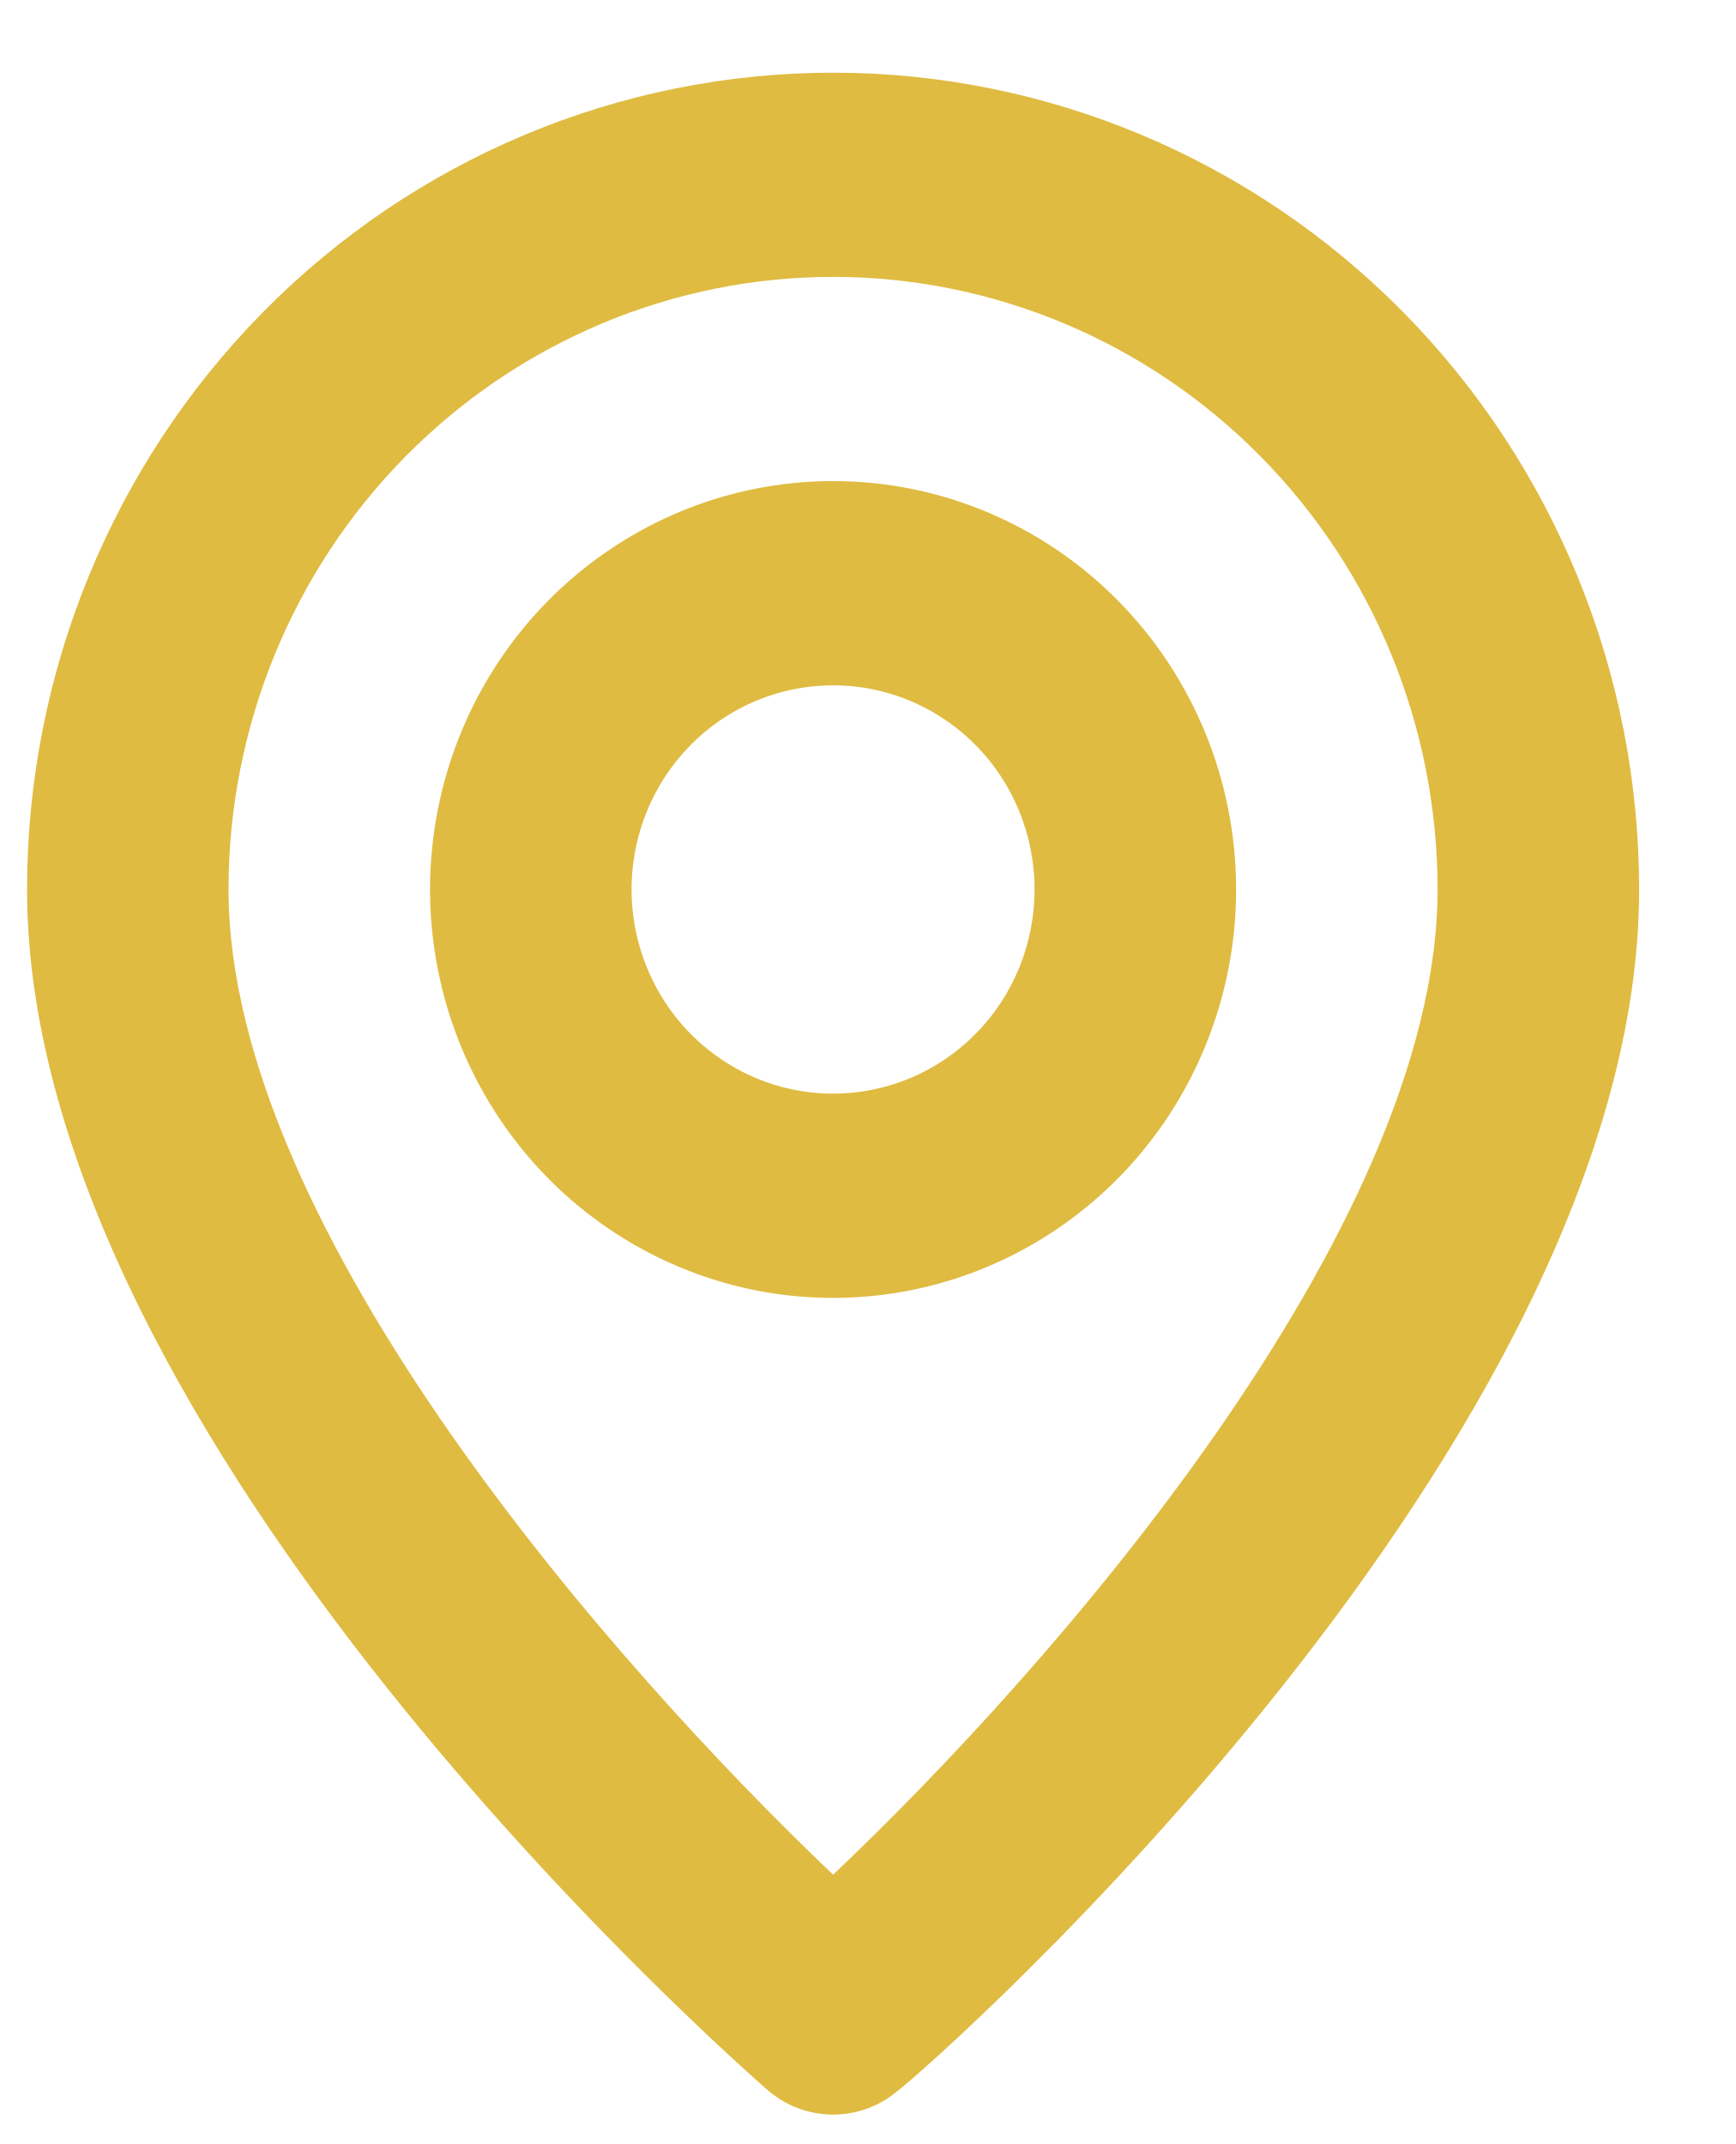
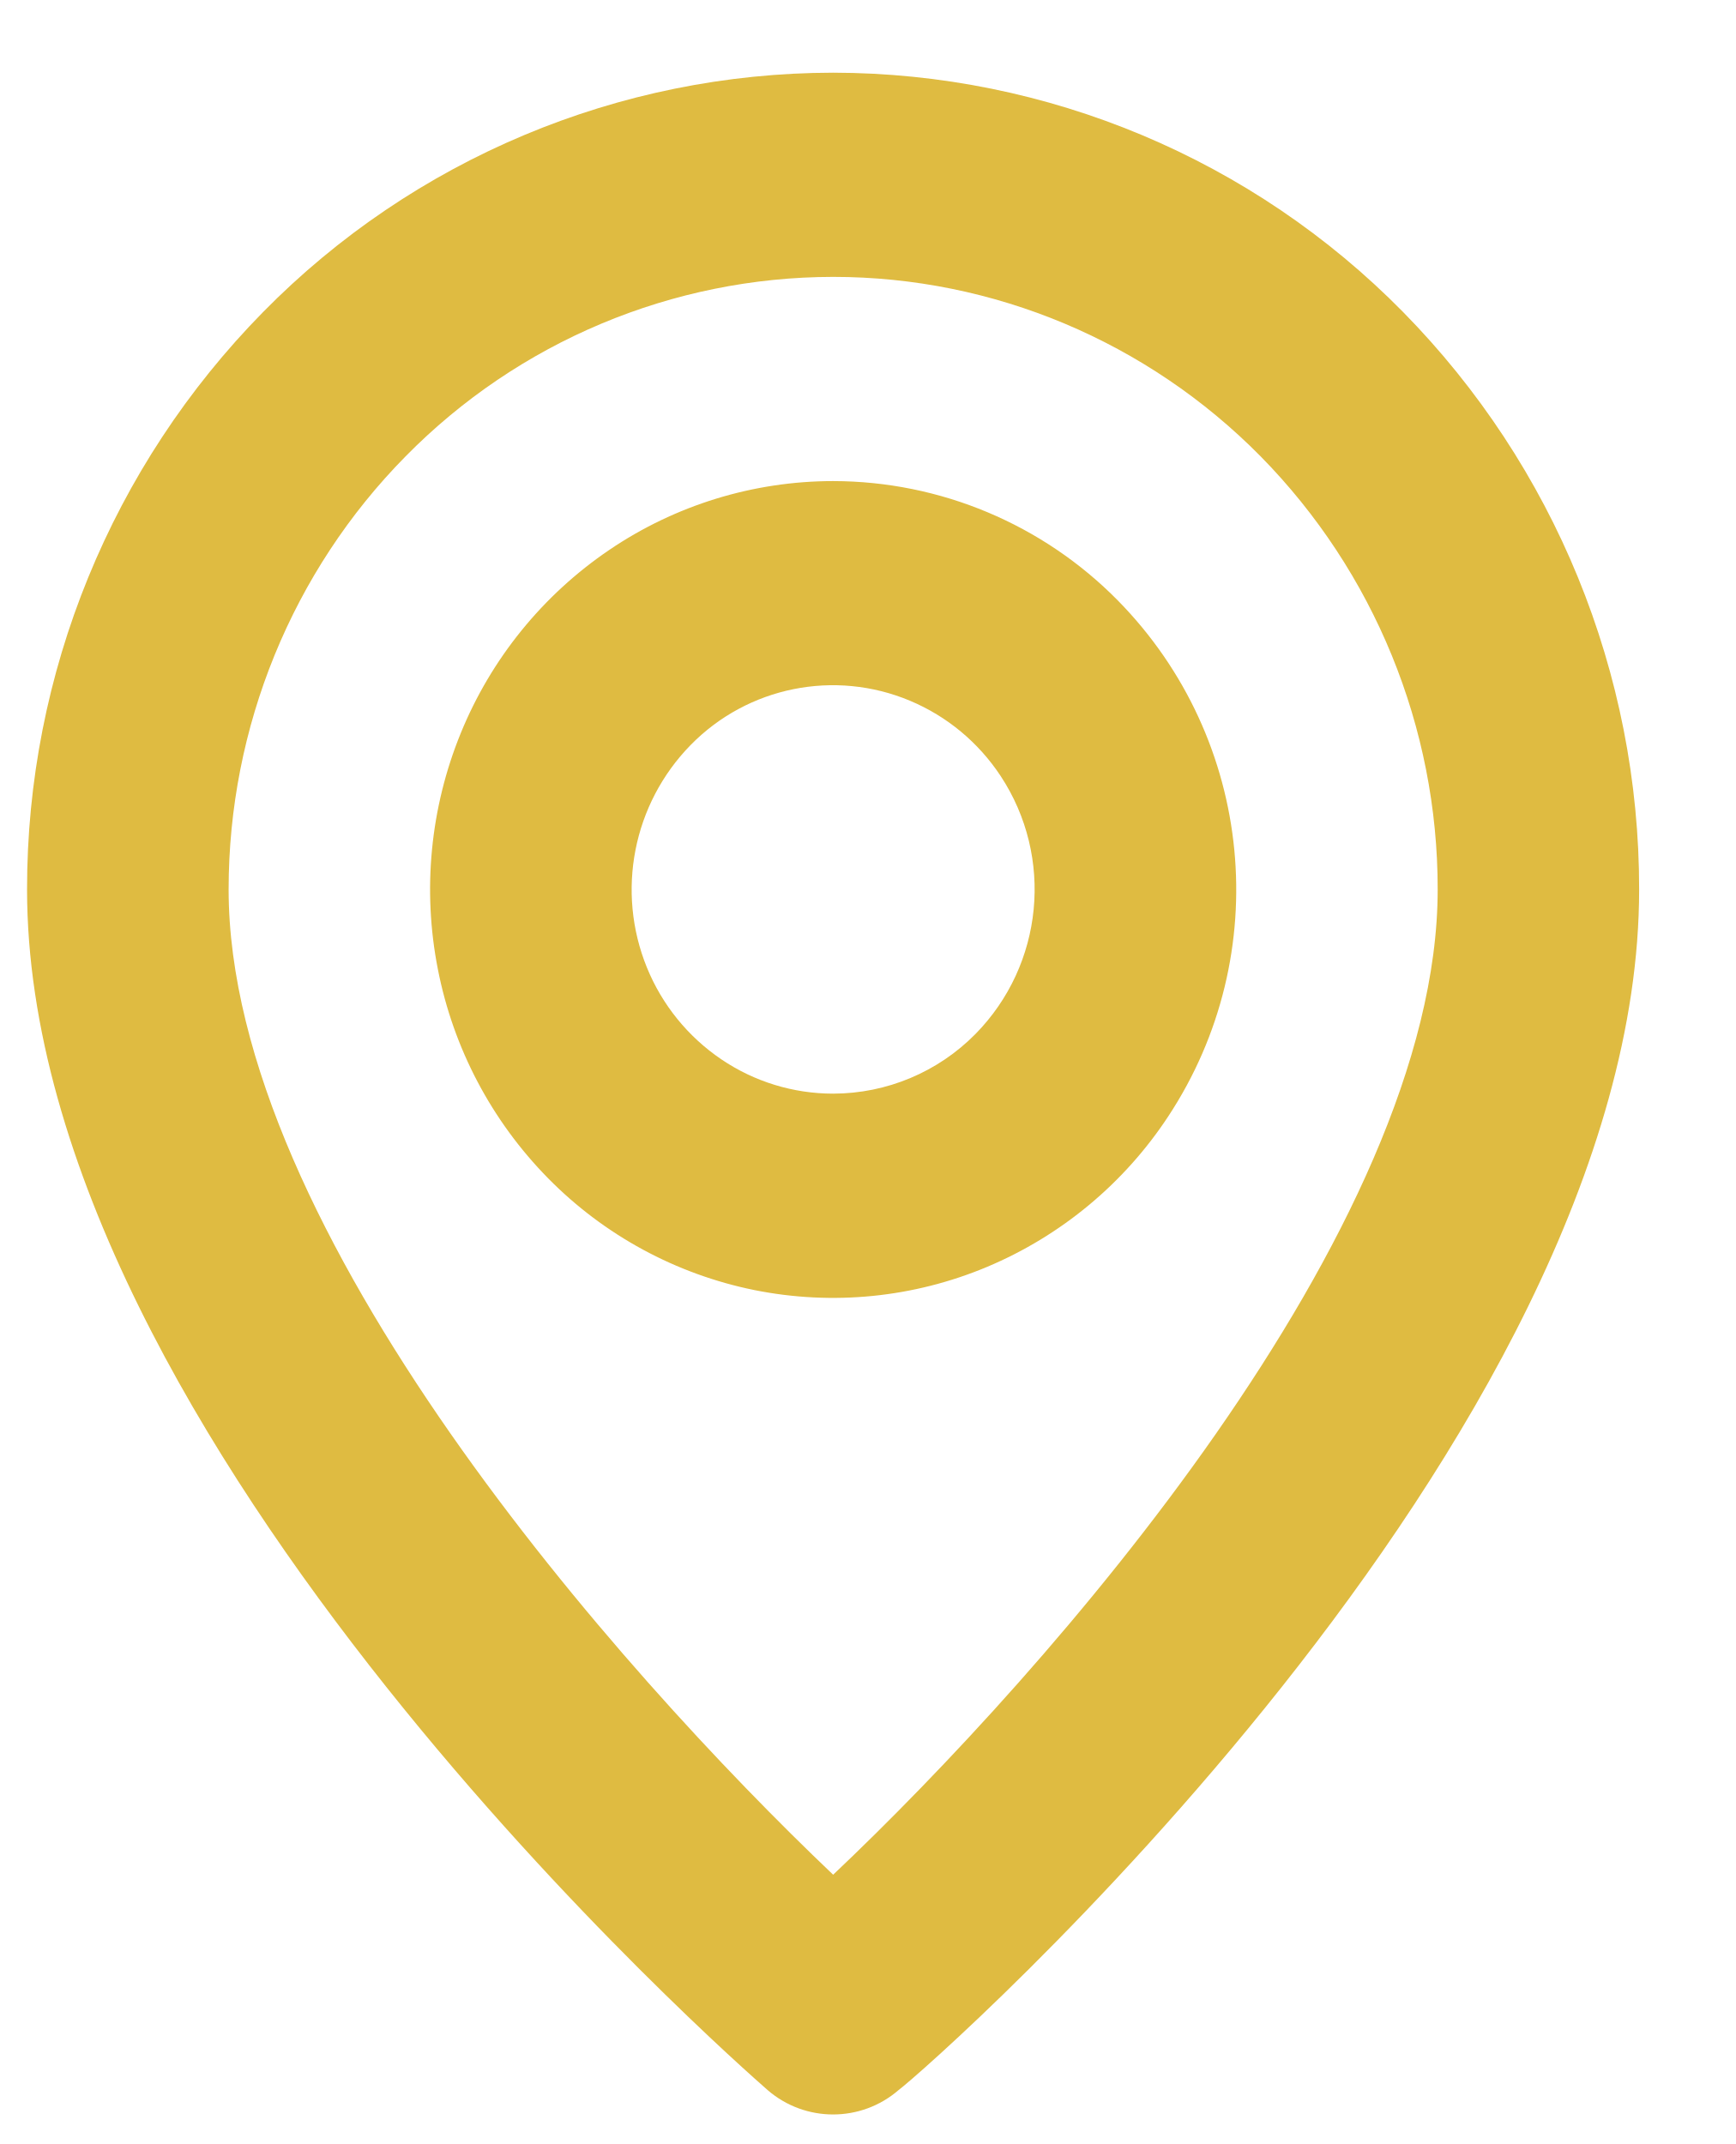
- <svg xmlns="http://www.w3.org/2000/svg" width="17" height="21" viewBox="0 0 17 21" fill="none">
-   <path d="M8.159 0.712C6.065 0.712 4.057 1.555 2.577 3.056C1.097 4.556 0.265 6.591 0.265 8.712C0.265 14.112 7.222 20.212 7.518 20.472C7.696 20.627 7.924 20.712 8.159 20.712C8.394 20.712 8.622 20.627 8.8 20.472C9.146 20.212 16.053 14.112 16.053 8.712C16.053 6.591 15.221 4.556 13.741 3.056C12.26 1.555 10.253 0.712 8.159 0.712V0.712ZM8.159 18.362C6.057 16.362 2.238 12.052 2.238 8.712C2.238 7.121 2.862 5.595 3.972 4.47C5.083 3.345 6.589 2.712 8.159 2.712C9.729 2.712 11.235 3.345 12.345 4.47C13.456 5.595 14.079 7.121 14.079 8.712C14.079 12.052 10.261 16.372 8.159 18.362ZM8.159 4.712C7.378 4.712 6.615 4.947 5.966 5.387C5.317 5.826 4.811 6.451 4.512 7.182C4.214 7.913 4.135 8.717 4.288 9.493C4.44 10.269 4.816 10.981 5.368 11.541C5.92 12.1 6.623 12.481 7.389 12.636C8.155 12.79 8.948 12.711 9.669 12.408C10.391 12.105 11.007 11.592 11.441 10.935C11.874 10.277 12.106 9.504 12.106 8.712C12.106 7.652 11.69 6.634 10.95 5.884C10.21 5.134 9.206 4.712 8.159 4.712ZM8.159 10.712C7.769 10.712 7.387 10.595 7.063 10.375C6.738 10.156 6.485 9.843 6.336 9.478C6.186 9.112 6.147 8.71 6.223 8.322C6.299 7.934 6.487 7.578 6.763 7.298C7.039 7.018 7.391 6.828 7.774 6.751C8.157 6.674 8.554 6.713 8.914 6.865C9.275 7.016 9.583 7.272 9.8 7.601C10.017 7.93 10.132 8.317 10.132 8.712C10.132 9.243 9.925 9.752 9.554 10.127C9.184 10.502 8.682 10.712 8.159 10.712Z" fill="#DFBB41" />
+ <svg xmlns="http://www.w3.org/2000/svg" width="17" height="21" fill="none">
+   <path d="M8.159.712a7.841 7.841 0 0 0-5.582 2.344A8.055 8.055 0 0 0 .265 8.712c0 5.4 6.957 11.5 7.253 11.76a.98.98 0 0 0 1.282 0c.346-.26 7.253-6.36 7.253-11.76a8.055 8.055 0 0 0-2.312-5.656A7.842 7.842 0 0 0 8.159.712Zm0 17.65c-2.102-2-5.92-6.31-5.92-9.65 0-1.59.623-3.117 1.733-4.242A5.881 5.881 0 0 1 8.16 2.712c1.57 0 3.076.633 4.186 1.758a6.041 6.041 0 0 1 1.734 4.242c0 3.34-3.818 7.66-5.92 9.65Zm0-13.65a3.91 3.91 0 0 0-2.193.675 3.989 3.989 0 0 0-1.454 1.795 4.05 4.05 0 0 0-.224 2.31 4.017 4.017 0 0 0 1.08 2.049 3.93 3.93 0 0 0 2.02 1.095c.767.154 1.56.075 2.281-.228a3.959 3.959 0 0 0 1.772-1.473 4.038 4.038 0 0 0-.491-5.051 3.92 3.92 0 0 0-2.791-1.172Zm0 6c-.39 0-.772-.117-1.096-.337a1.994 1.994 0 0 1-.727-.897 2.025 2.025 0 0 1 .427-2.18 1.95 1.95 0 0 1 2.15-.434c.362.152.67.408.887.737a2.02 2.02 0 0 1-.246 2.526 1.96 1.96 0 0 1-1.395.585Z" fill="#DFBB41" />
</svg>
